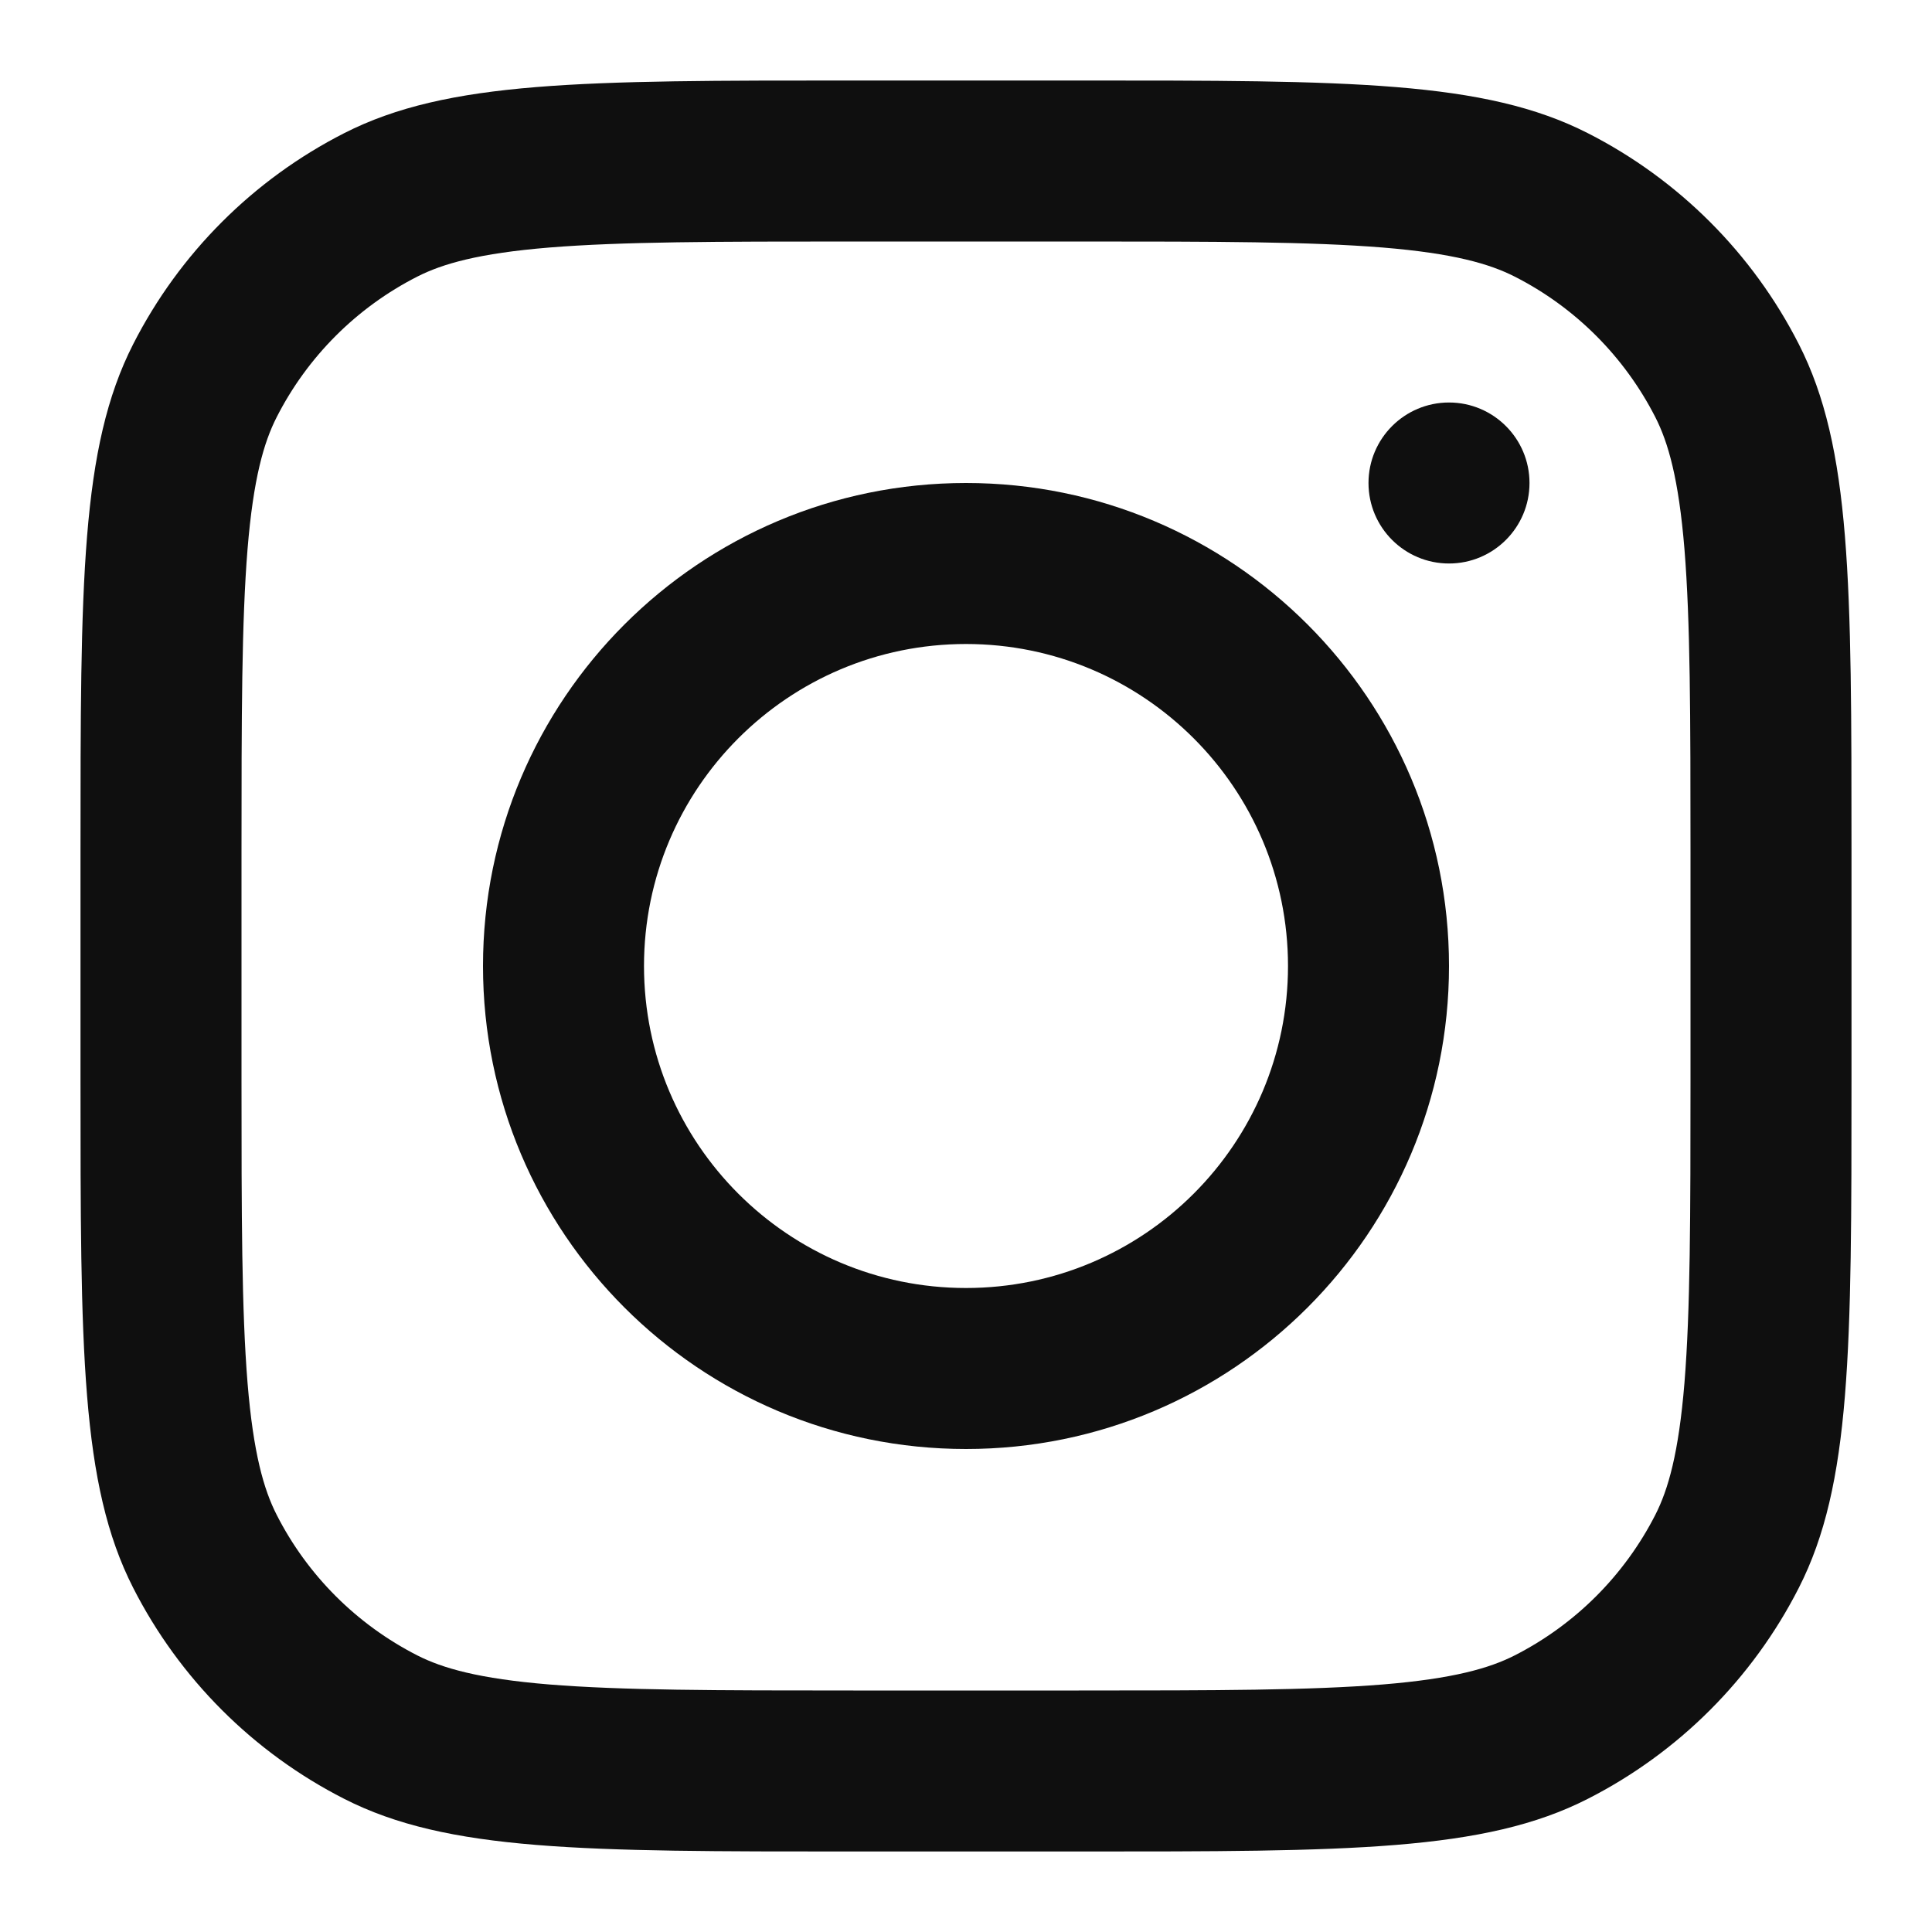
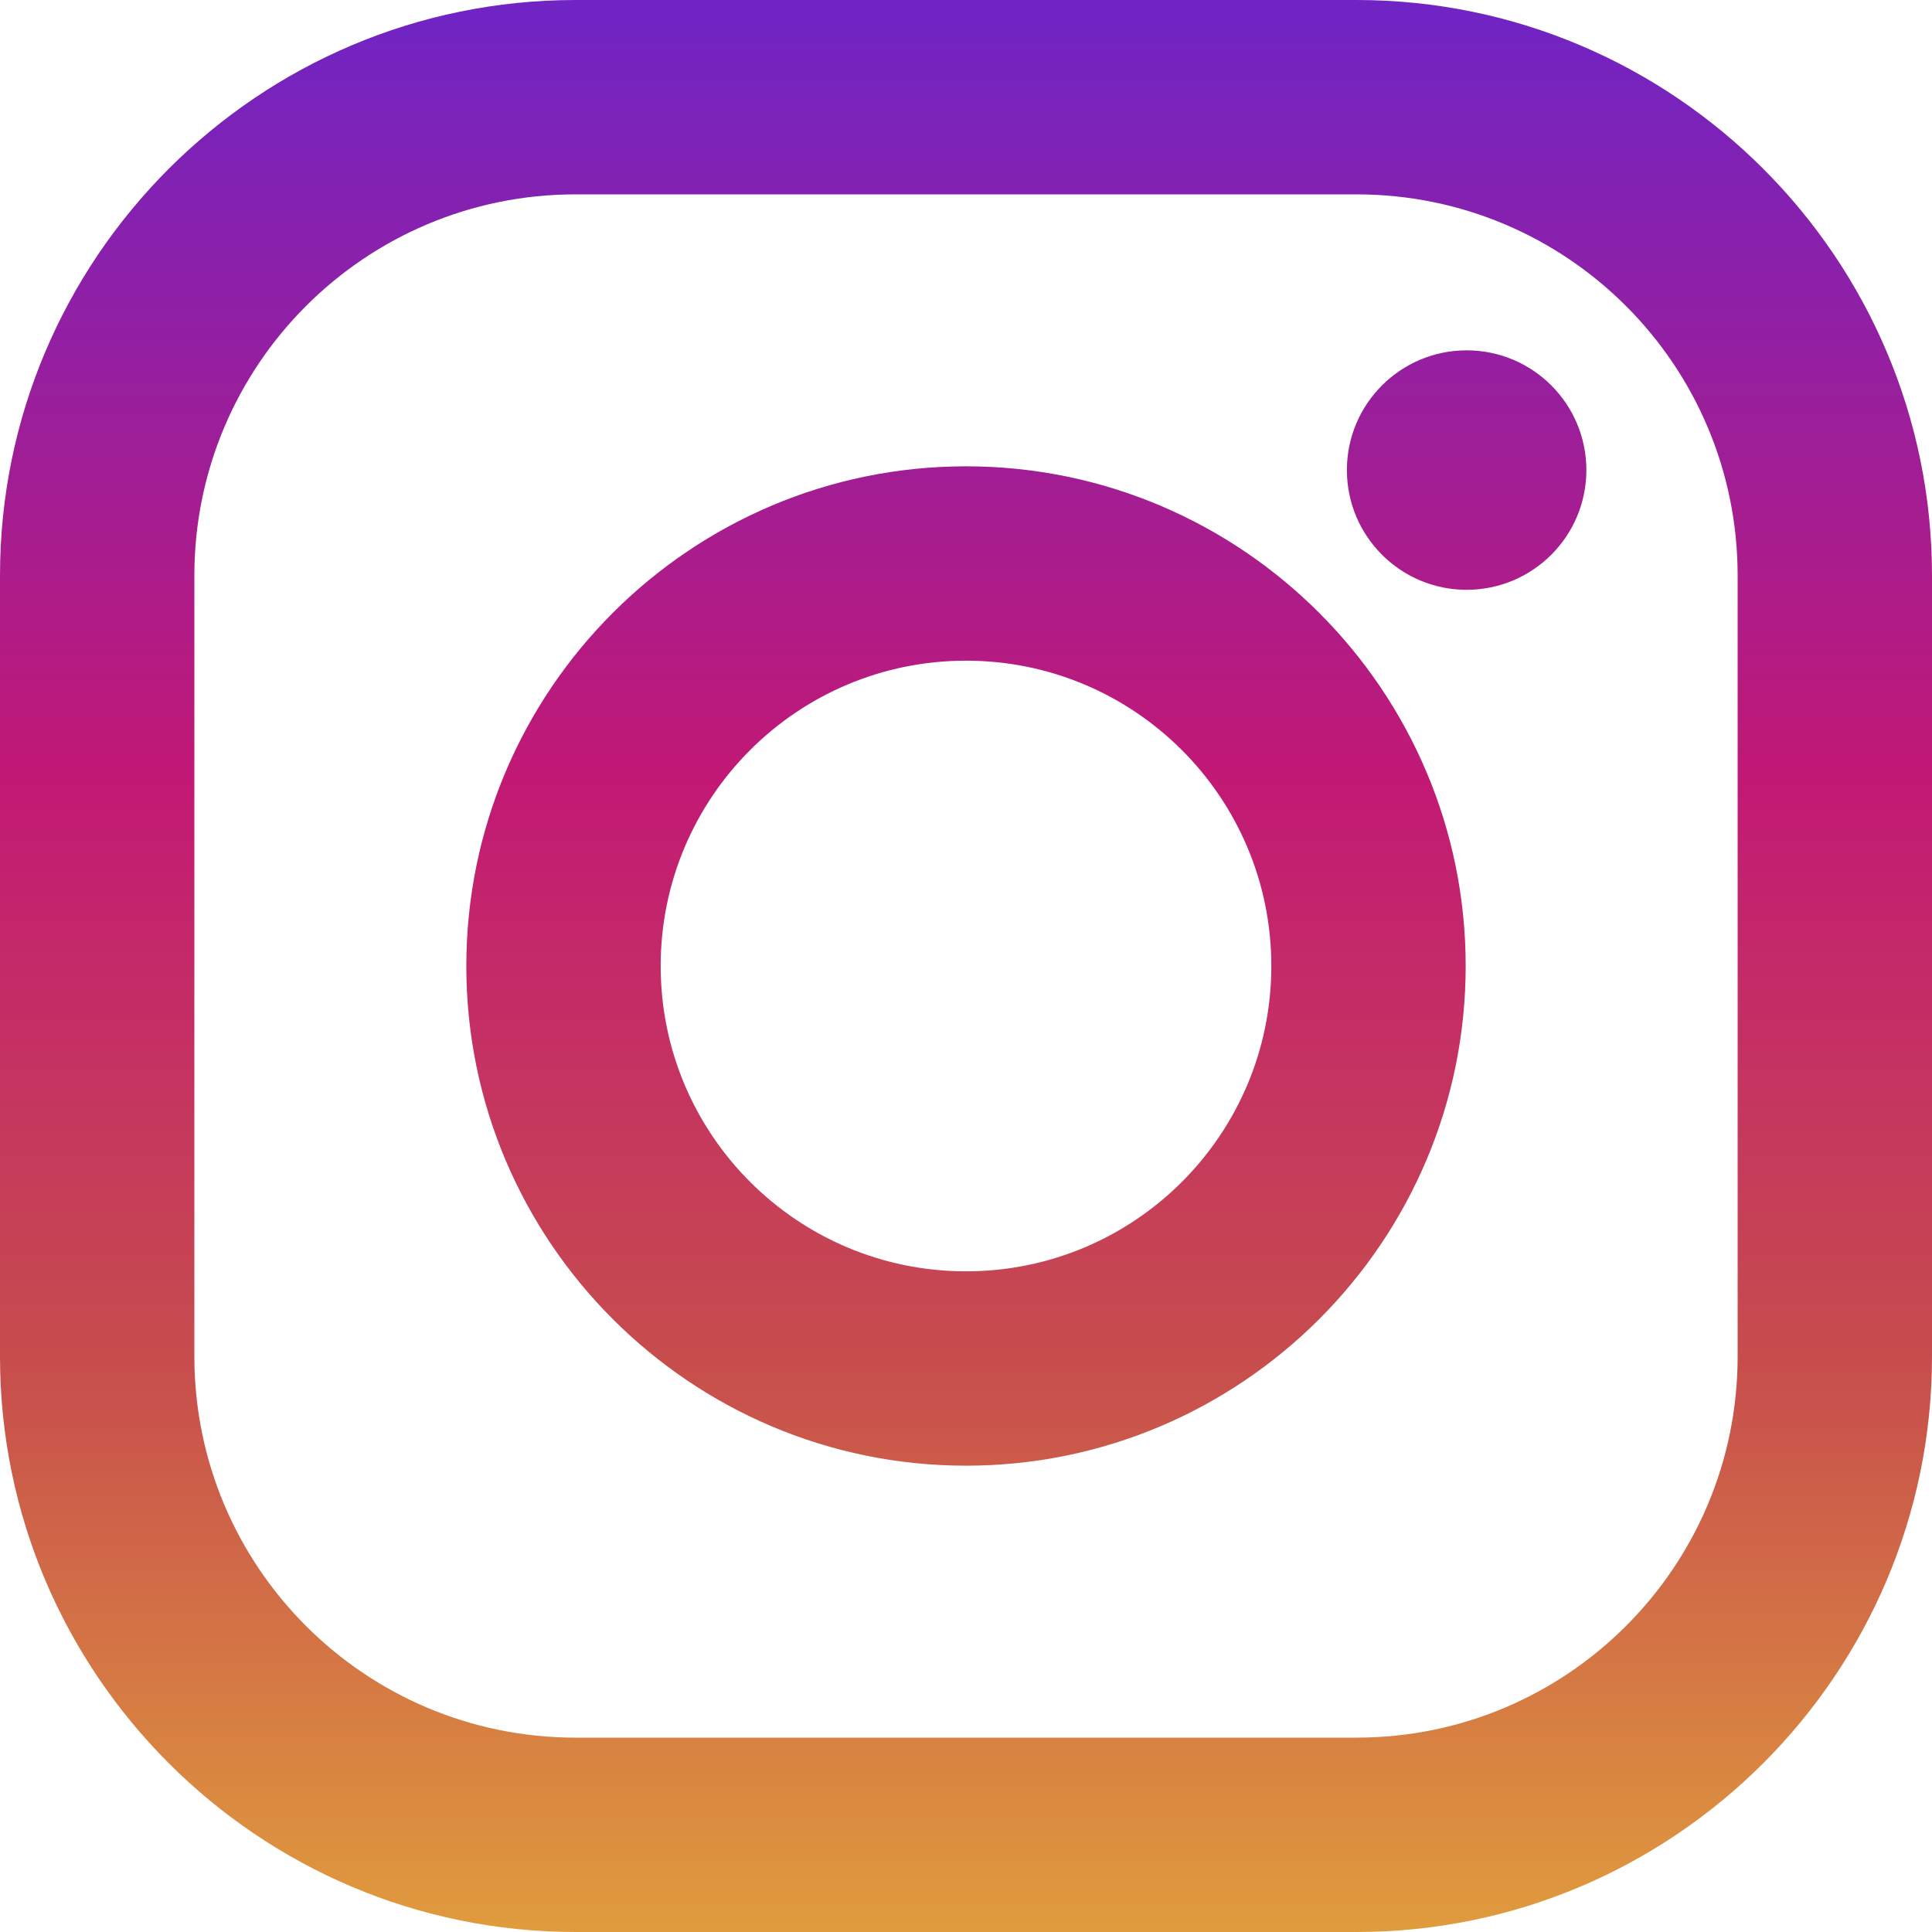
- <svg xmlns="http://www.w3.org/2000/svg" width="800px" height="800px" viewBox="0 0 24 24" fill="none">
-   <path fill-rule="evenodd" clip-rule="evenodd" d="M12 18C15.314 18 18 15.314 18 12C18 8.686 15.314 6 12 6C8.686 6 6 8.686 6 12C6 15.314 8.686 18 12 18ZM12 16C14.209 16 16 14.209 16 12C16 9.791 14.209 8 12 8C9.791 8 8 9.791 8 12C8 14.209 9.791 16 12 16Z" fill="#0F0F0F" />
-   <path d="M18 5C17.448 5 17 5.448 17 6C17 6.552 17.448 7 18 7C18.552 7 19 6.552 19 6C19 5.448 18.552 5 18 5Z" fill="#0F0F0F" />
-   <path fill-rule="evenodd" clip-rule="evenodd" d="M1.654 4.276C1 5.56 1 7.24 1 10.6V13.4C1 16.76 1 18.441 1.654 19.724C2.229 20.853 3.147 21.771 4.276 22.346C5.56 23 7.24 23 10.6 23H13.4C16.76 23 18.441 23 19.724 22.346C20.853 21.771 21.771 20.853 22.346 19.724C23 18.441 23 16.76 23 13.4V10.6C23 7.24 23 5.56 22.346 4.276C21.771 3.147 20.853 2.229 19.724 1.654C18.441 1 16.76 1 13.4 1H10.6C7.24 1 5.56 1 4.276 1.654C3.147 2.229 2.229 3.147 1.654 4.276ZM13.4 3H10.6C8.887 3 7.722 3.002 6.822 3.075C5.945 3.147 5.497 3.277 5.184 3.436C4.431 3.819 3.819 4.431 3.436 5.184C3.277 5.497 3.147 5.945 3.075 6.822C3.002 7.722 3 8.887 3 10.6V13.4C3 15.113 3.002 16.278 3.075 17.178C3.147 18.055 3.277 18.503 3.436 18.816C3.819 19.569 4.431 20.18 5.184 20.564C5.497 20.723 5.945 20.853 6.822 20.925C7.722 20.998 8.887 21 10.6 21H13.4C15.113 21 16.278 20.998 17.178 20.925C18.055 20.853 18.503 20.723 18.816 20.564C19.569 20.18 20.18 19.569 20.564 18.816C20.723 18.503 20.853 18.055 20.925 17.178C20.998 16.278 21 15.113 21 13.4V10.6C21 8.887 20.998 7.722 20.925 6.822C20.853 5.945 20.723 5.497 20.564 5.184C20.18 4.431 19.569 3.819 18.816 3.436C18.503 3.277 18.055 3.147 17.178 3.075C16.278 3.002 15.113 3 13.4 3Z" fill="#0F0F0F" />
+ <svg xmlns="http://www.w3.org/2000/svg" height="800px" width="800px" version="1.1" id="Layer_1" viewBox="0 0 551.034 551.034" xml:space="preserve">
+   <g id="XMLID_13_">
+     <linearGradient id="XMLID_2_" gradientUnits="userSpaceOnUse" x1="275.517" y1="4.571" x2="275.517" y2="549.72" gradientTransform="matrix(1 0 0 -1 0 554)">
+       <stop offset="0" style="stop-color:#E09B3D" />
+       <stop offset="0.3" style="stop-color:#C74C4D" />
+       <stop offset="0.6" style="stop-color:#C21975" />
+       <stop offset="1" style="stop-color:#7024C4" />
+     </linearGradient>
+     <path id="XMLID_17_" style="fill:url(#XMLID_2_);" d="M386.878,0H164.156C73.64,0,0,73.64,0,164.156v222.722   c0,90.516,73.64,164.156,164.156,164.156h222.722c90.516,0,164.156-73.64,164.156-164.156V164.156   C551.033,73.64,477.393,0,386.878,0z M495.6,386.878c0,60.045-48.677,108.722-108.722,108.722H164.156   c-60.045,0-108.722-48.677-108.722-108.722V164.156c0-60.046,48.677-108.722,108.722-108.722h222.722   c60.045,0,108.722,48.676,108.722,108.722L495.6,386.878L495.6,386.878z" />
+     <linearGradient id="XMLID_3_" gradientUnits="userSpaceOnUse" x1="275.517" y1="4.571" x2="275.517" y2="549.72" gradientTransform="matrix(1 0 0 -1 0 554)">
+       <stop offset="0" style="stop-color:#E09B3D" />
+       <stop offset="0.3" style="stop-color:#C74C4D" />
+       <stop offset="0.6" style="stop-color:#C21975" />
+       <stop offset="1" style="stop-color:#7024C4" />
+     </linearGradient>
+     <path id="XMLID_81_" style="fill:url(#XMLID_3_);" d="M275.517,133C196.933,133,133,196.933,133,275.516   s63.933,142.517,142.517,142.517S418.034,354.1,418.034,275.516S354.101,133,275.517,133z M275.517,362.6   c-48.095,0-87.083-38.988-87.083-87.083s38.989-87.083,87.083-87.083c48.095,0,87.083,38.988,87.083,87.083   C362.6,323.611,323.611,362.6,275.517,362.6z" />
+     <linearGradient id="XMLID_4_" gradientUnits="userSpaceOnUse" x1="418.306" y1="4.571" x2="418.306" y2="549.72" gradientTransform="matrix(1 0 0 -1 0 554)">
+       <stop offset="0" style="stop-color:#E09B3D" />
+       <stop offset="0.3" style="stop-color:#C74C4D" />
+       <stop offset="0.6" style="stop-color:#C21975" />
+       <stop offset="1" style="stop-color:#7024C4" />
+     </linearGradient>
+     <circle id="XMLID_83_" style="fill:url(#XMLID_4_);" cx="418.306" cy="134.072" r="34.149" />
+   </g>
</svg>
